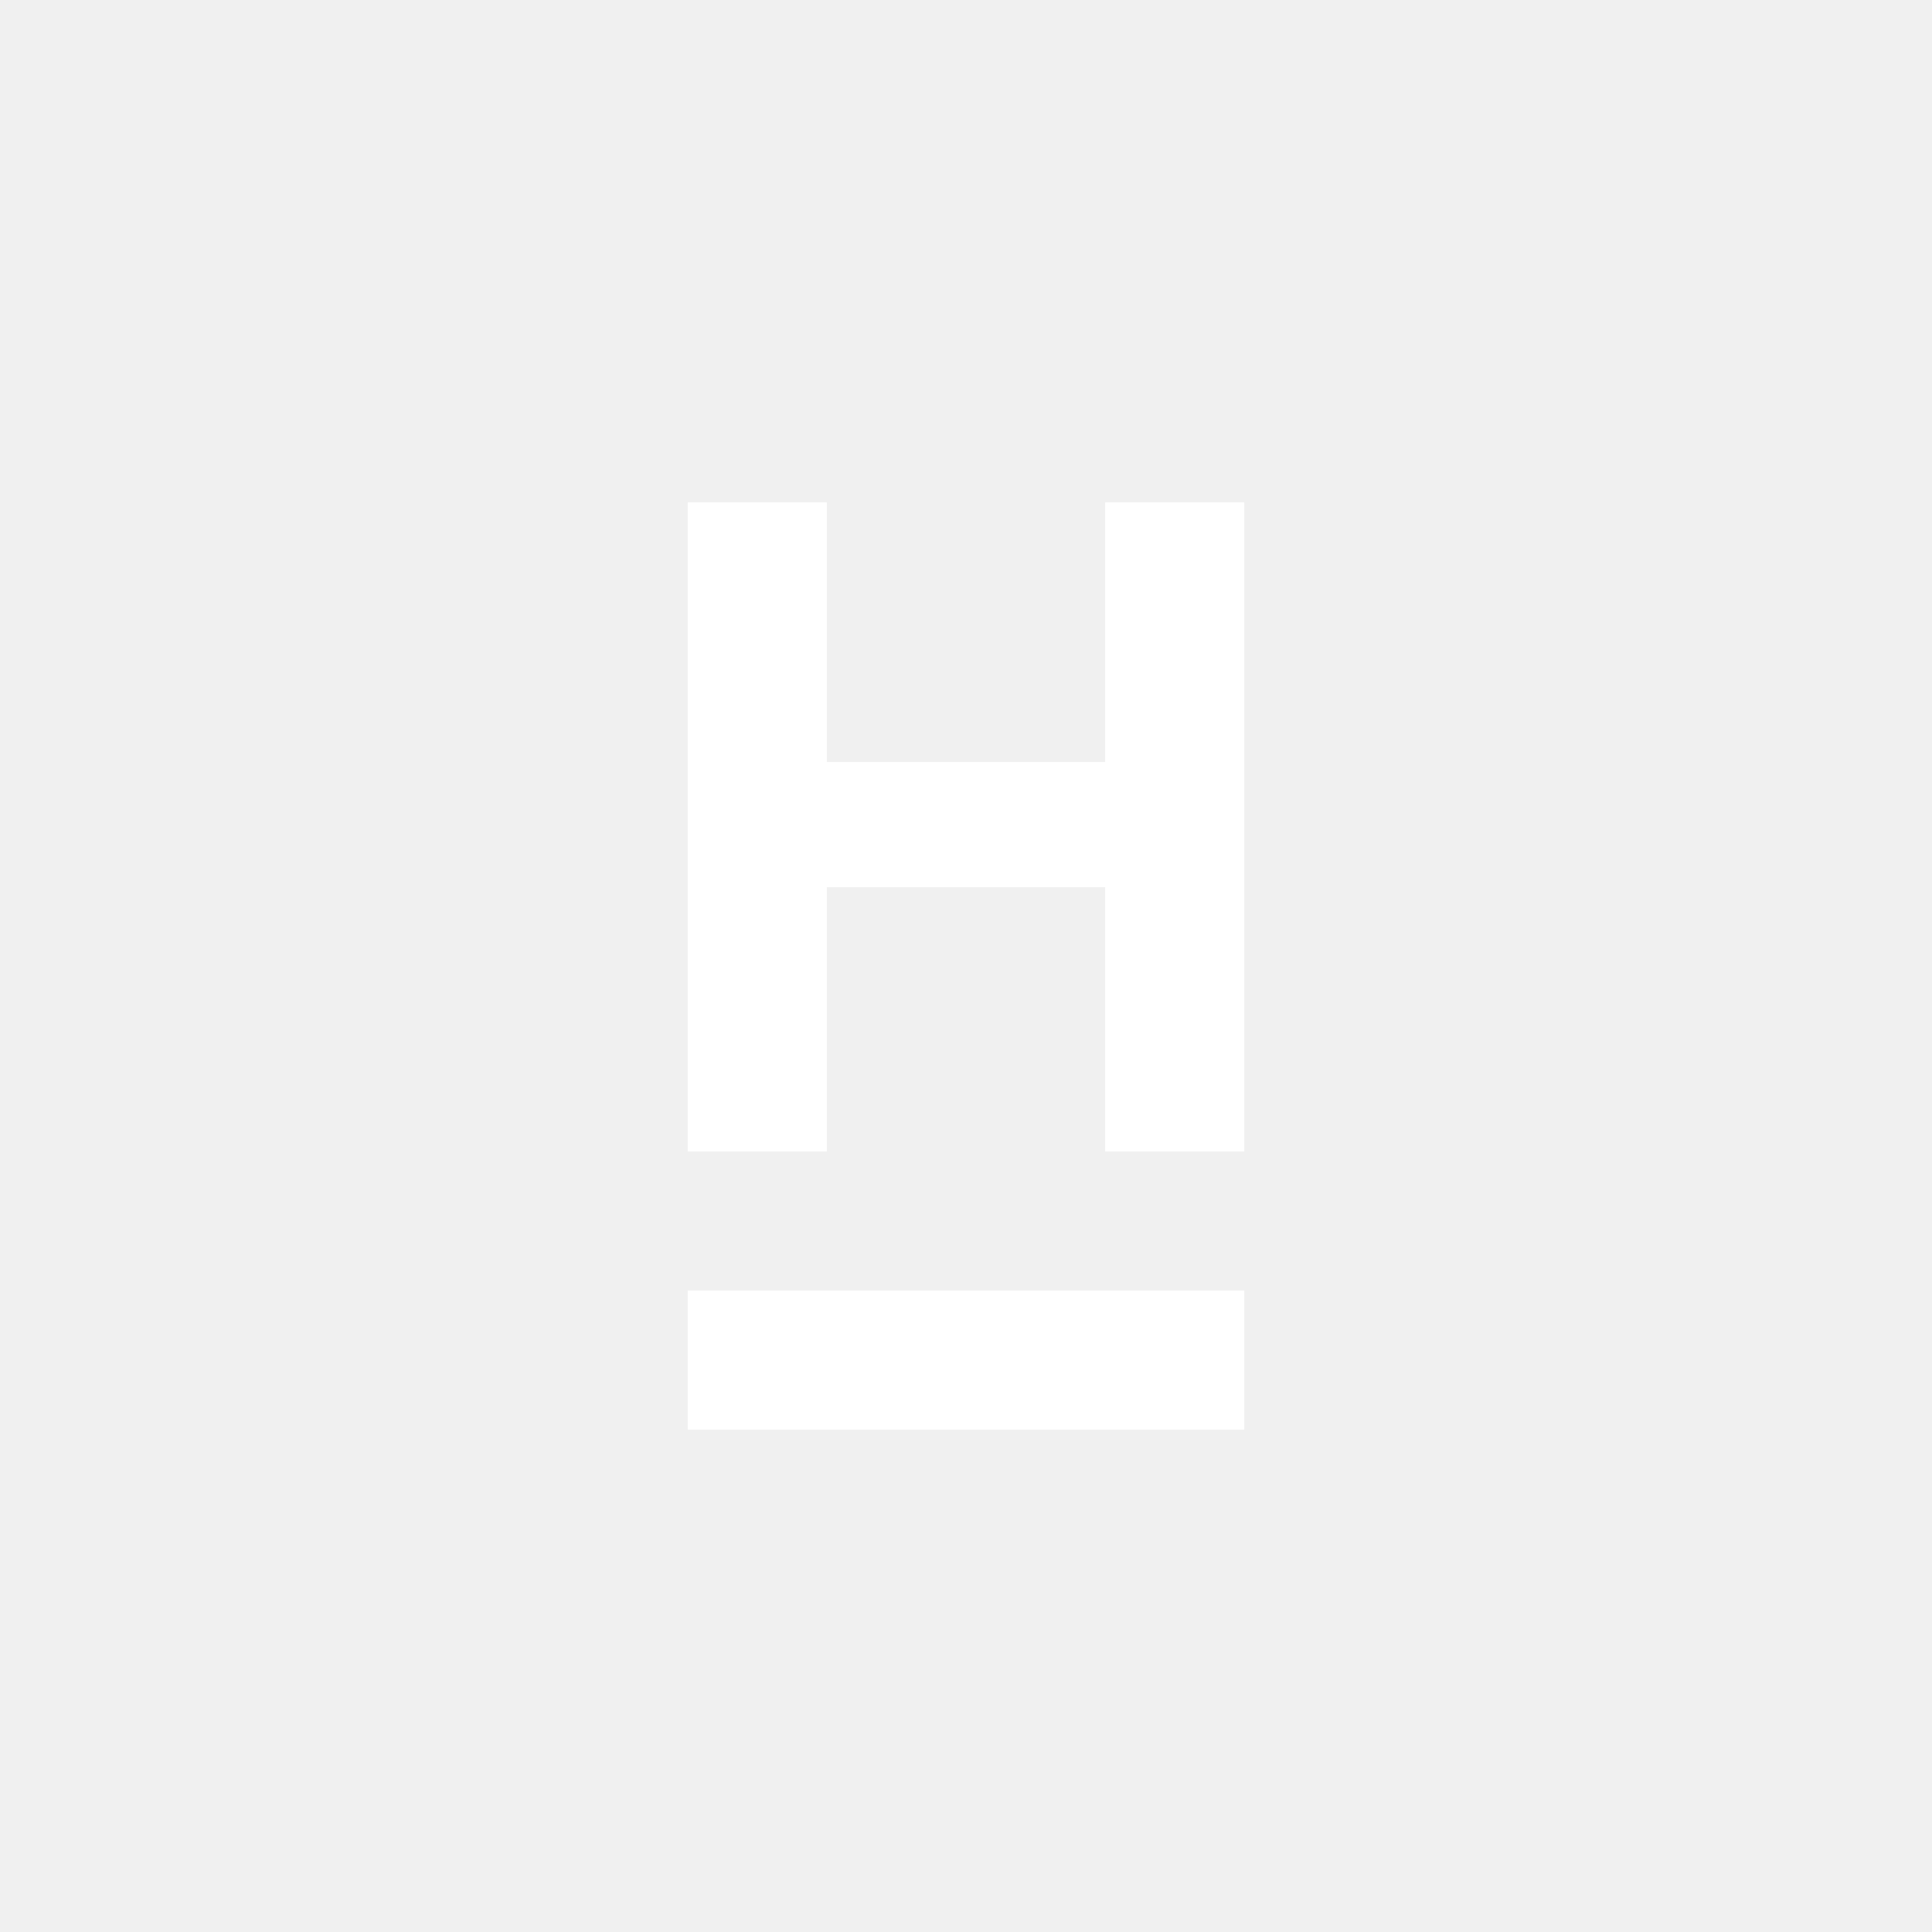
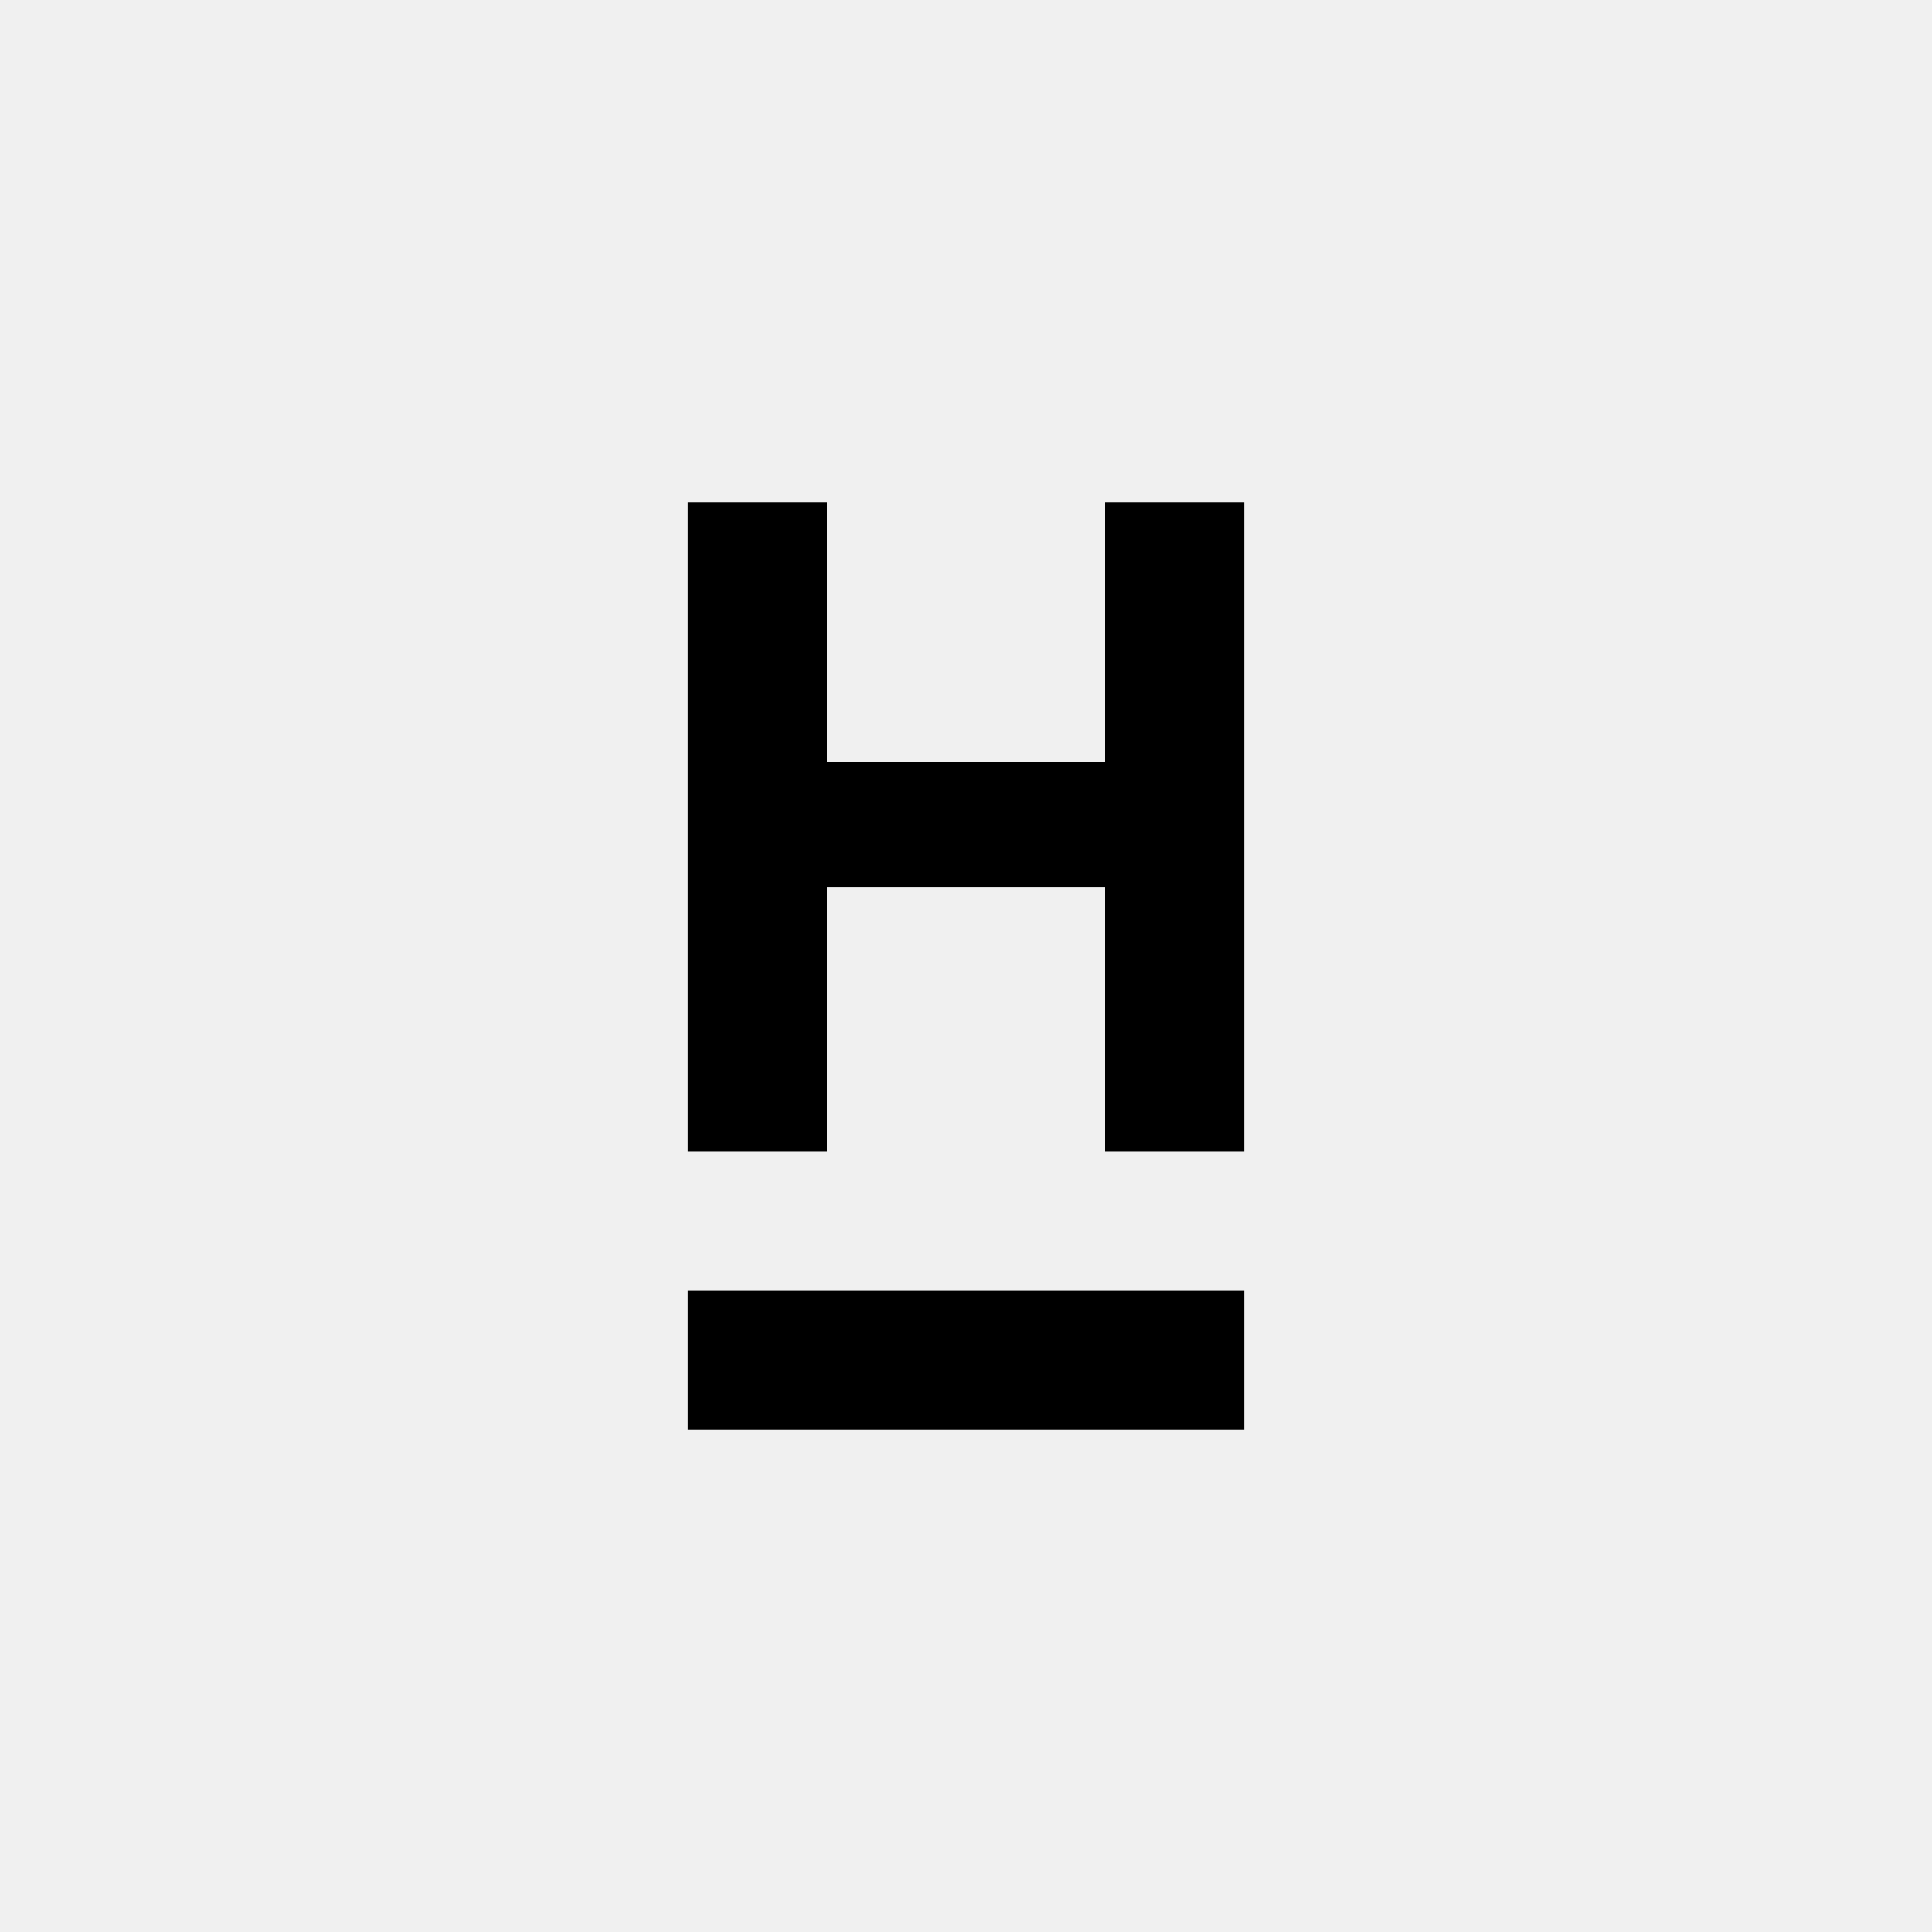
<svg xmlns="http://www.w3.org/2000/svg" width="500" height="500" viewBox="0 0 500 500" fill="none">
-   <path d="M322 298H286V229.6H214V298H178V130H214V197.2H286V130H322V298Z" fill="#fff" />
-   <path d="M322 334H178V370H322V334Z" fill="#fff" />
+   <path d="M322 298H286V229.6H214V298H178V130H214V197.2H286V130H322V298Z" fill="#000" />
+   <path d="M322 334H178V370H322V334Z" fill="#000" />
</svg>
